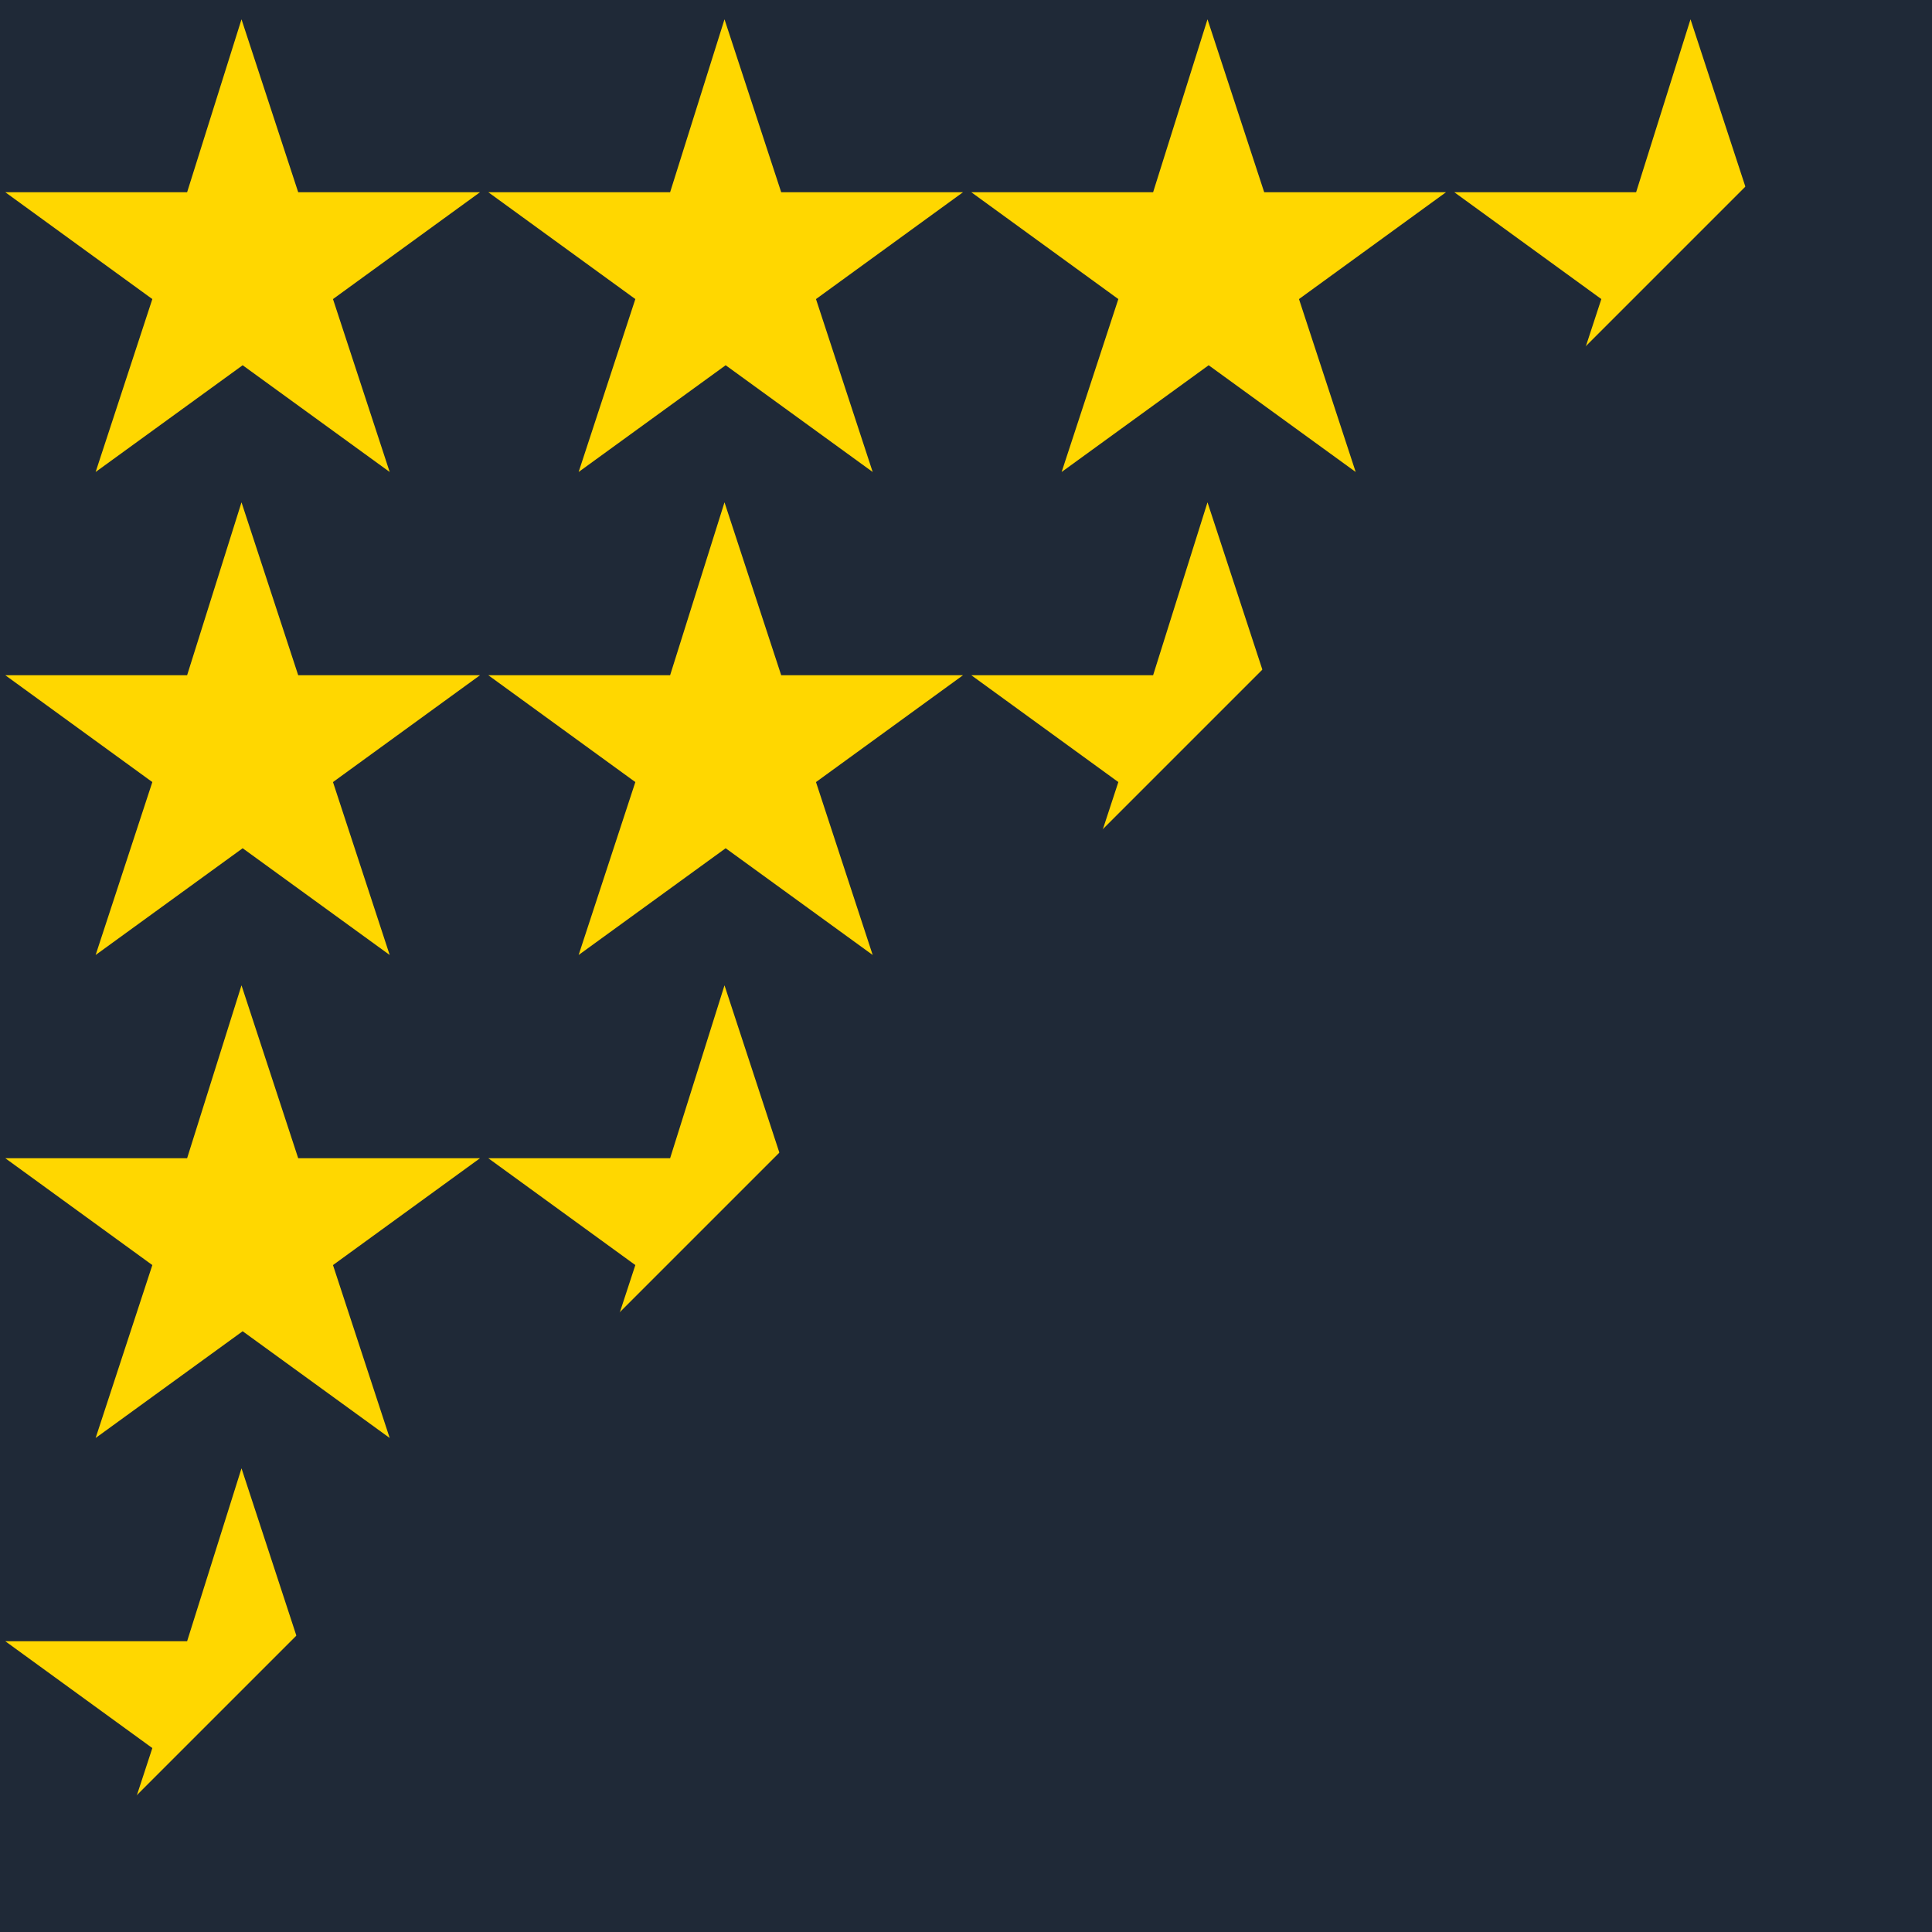
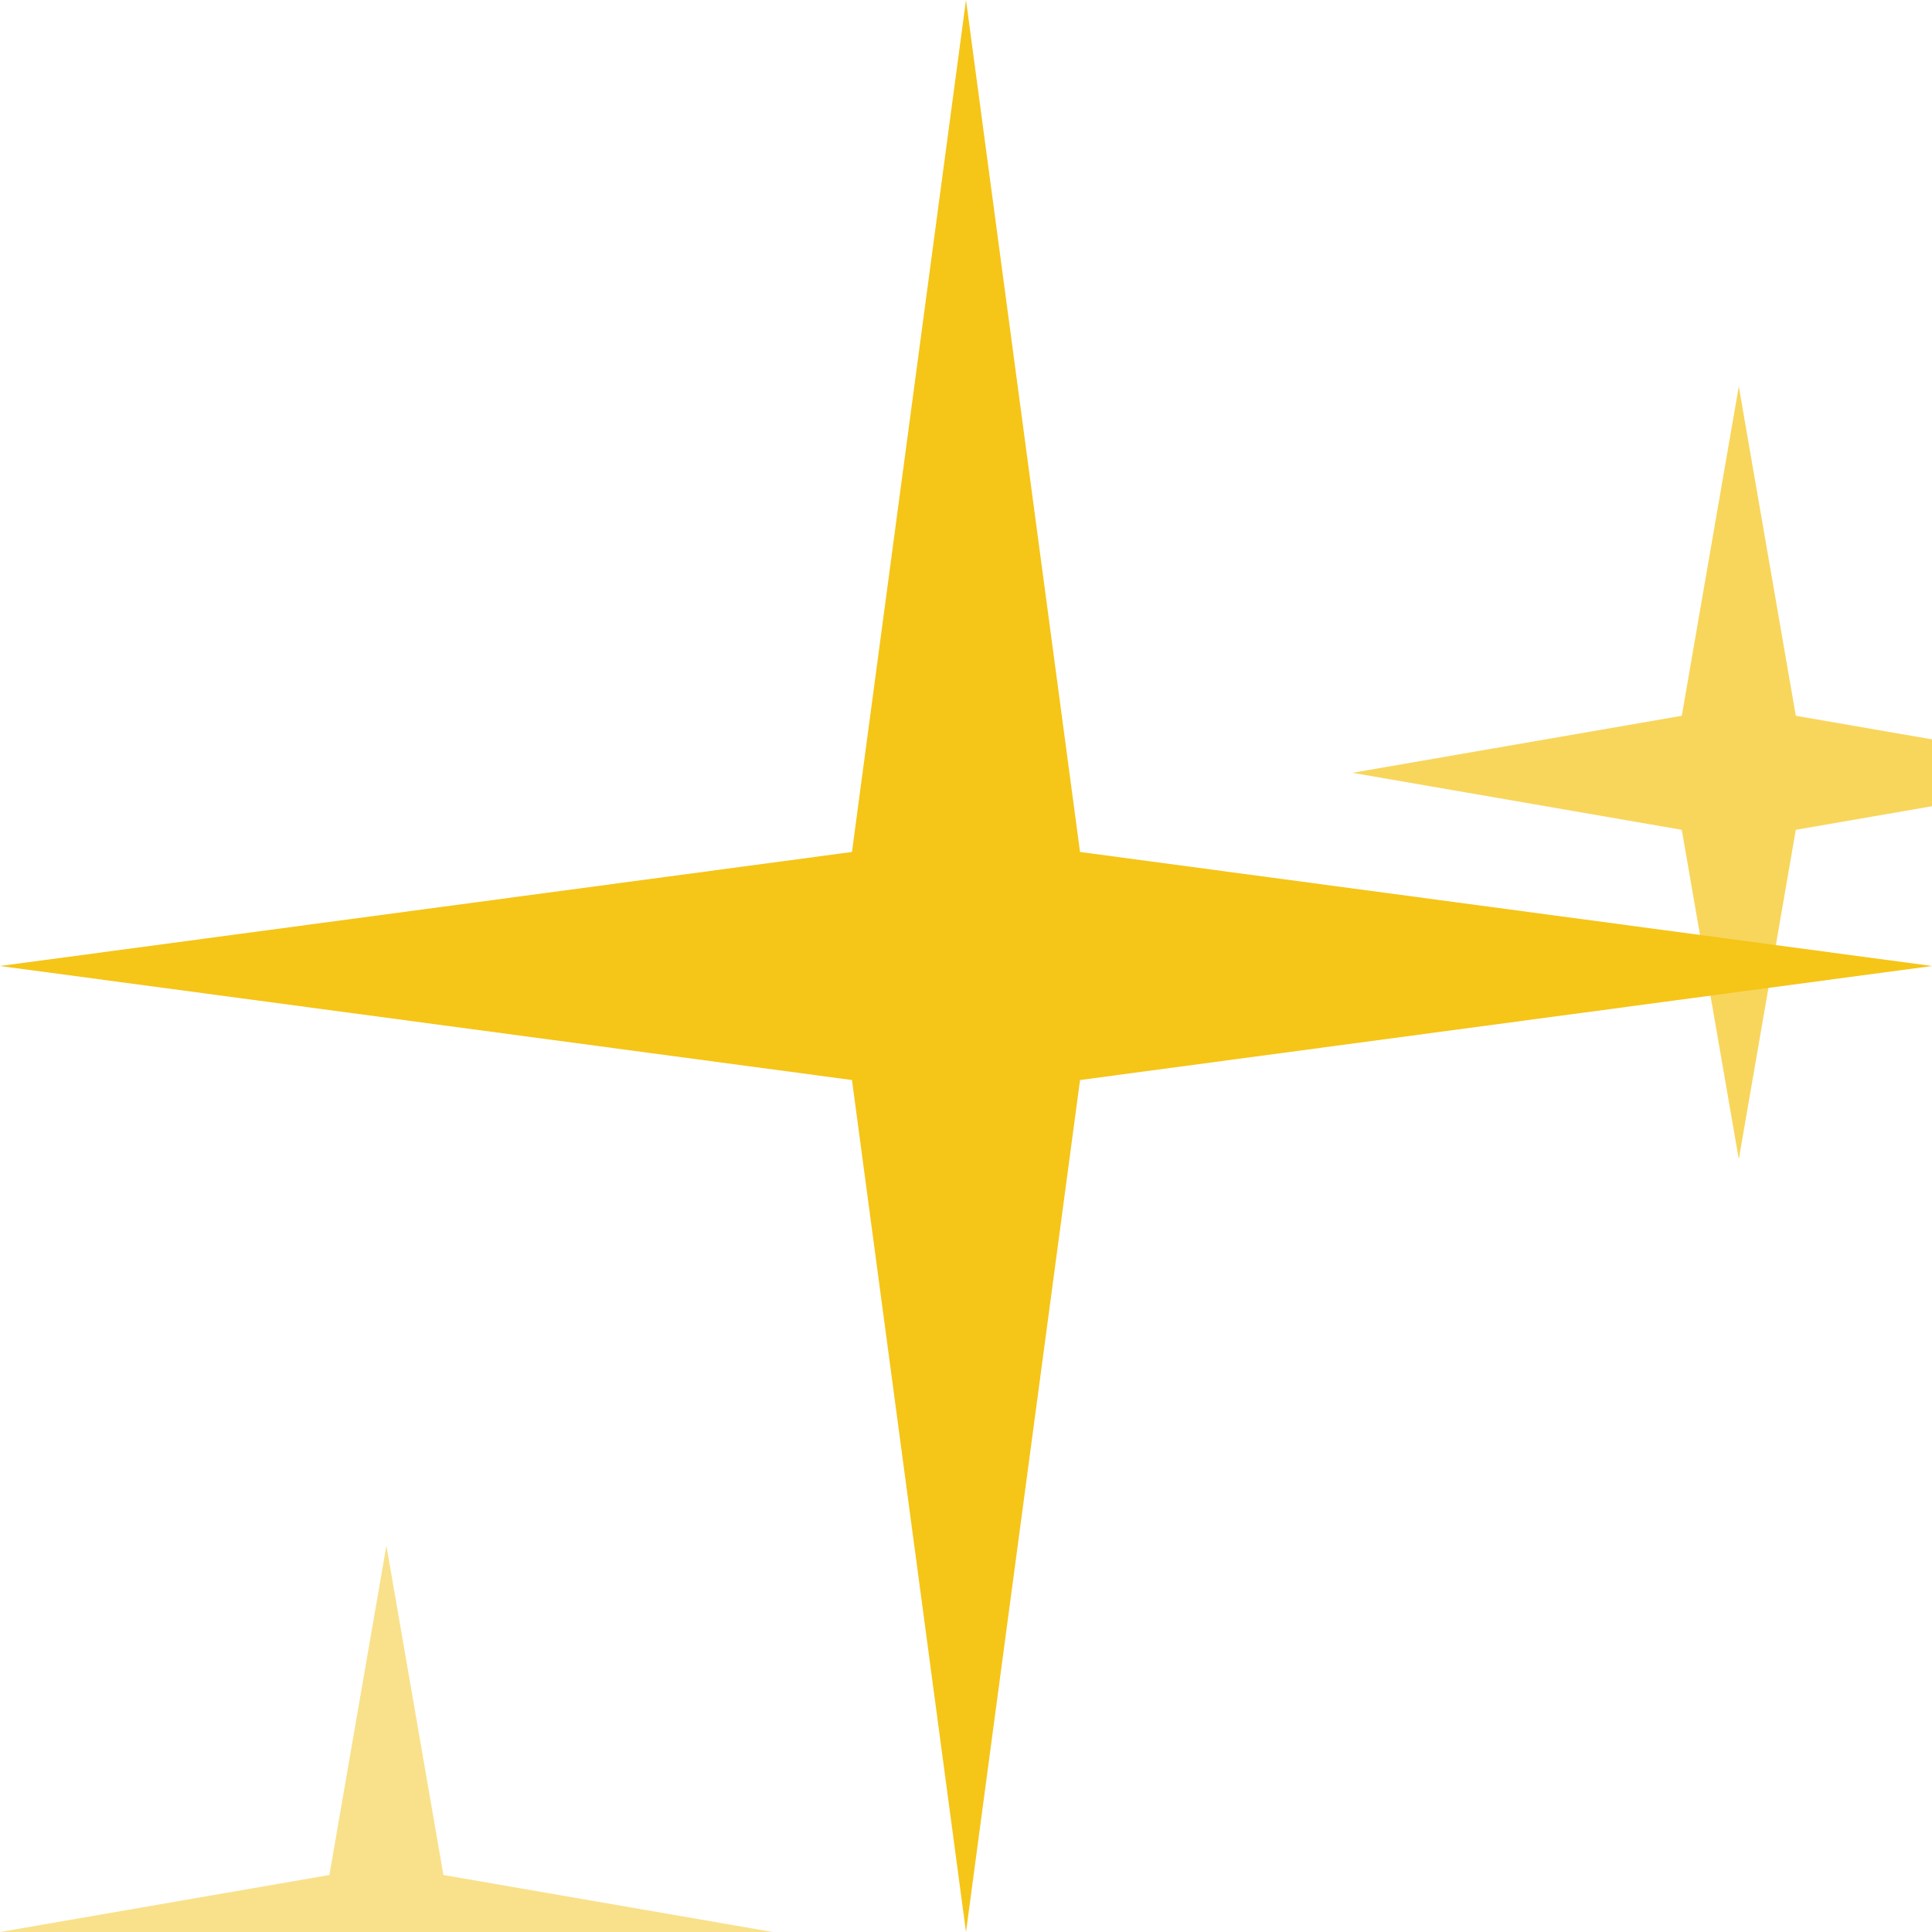
- <svg xmlns="http://www.w3.org/2000/svg" width="200" height="200">
-   <defs>
-     <pattern id="star-pattern" patternUnits="userSpaceOnUse" width="50" height="50">
-       <path d="M25 2 l5.87 17.9h18.82l-15.22 11.06 5.87 17.9-15.22-11.05-15.22 11.05 5.87-17.9-15.22-11.06h18.82z" fill="#FFD700" />
-     </pattern>
-     <clipPath id="corner-clip">
-       <path d="M 0 0 L 200 0 C 100 100, 100 100, 0 200 Z" />
-     </clipPath>
-   </defs>
-   <rect width="200" height="200" fill="#1f2937" />
-   <rect width="200" height="200" fill="url(#star-pattern)" clip-path="url(#corner-clip)" />
+ <svg xmlns="http://www.w3.org/2000/svg" width="150" height="150" viewBox="0 0 100 100" fill="none">
+   <path d="M50 0L55.902 44.098L100 50L55.902 55.902L50 100L44.098 55.902L0 50L44.098 44.098L50 0Z" fill="#F5C518" />
+   <path d="M90 20L92.951 37.049L110 40L92.951 42.951L90 60L87.049 42.951L70 40L87.049 37.049L90 20Z" fill="#F5C518" fill-opacity="0.7" />
+   <path d="M20 80L22.951 97.049L40 100L22.951 102.951L20 120L17.049 102.951L0 100L17.049 97.049L20 80Z" fill="#F5C518" fill-opacity="0.5" />
</svg>
